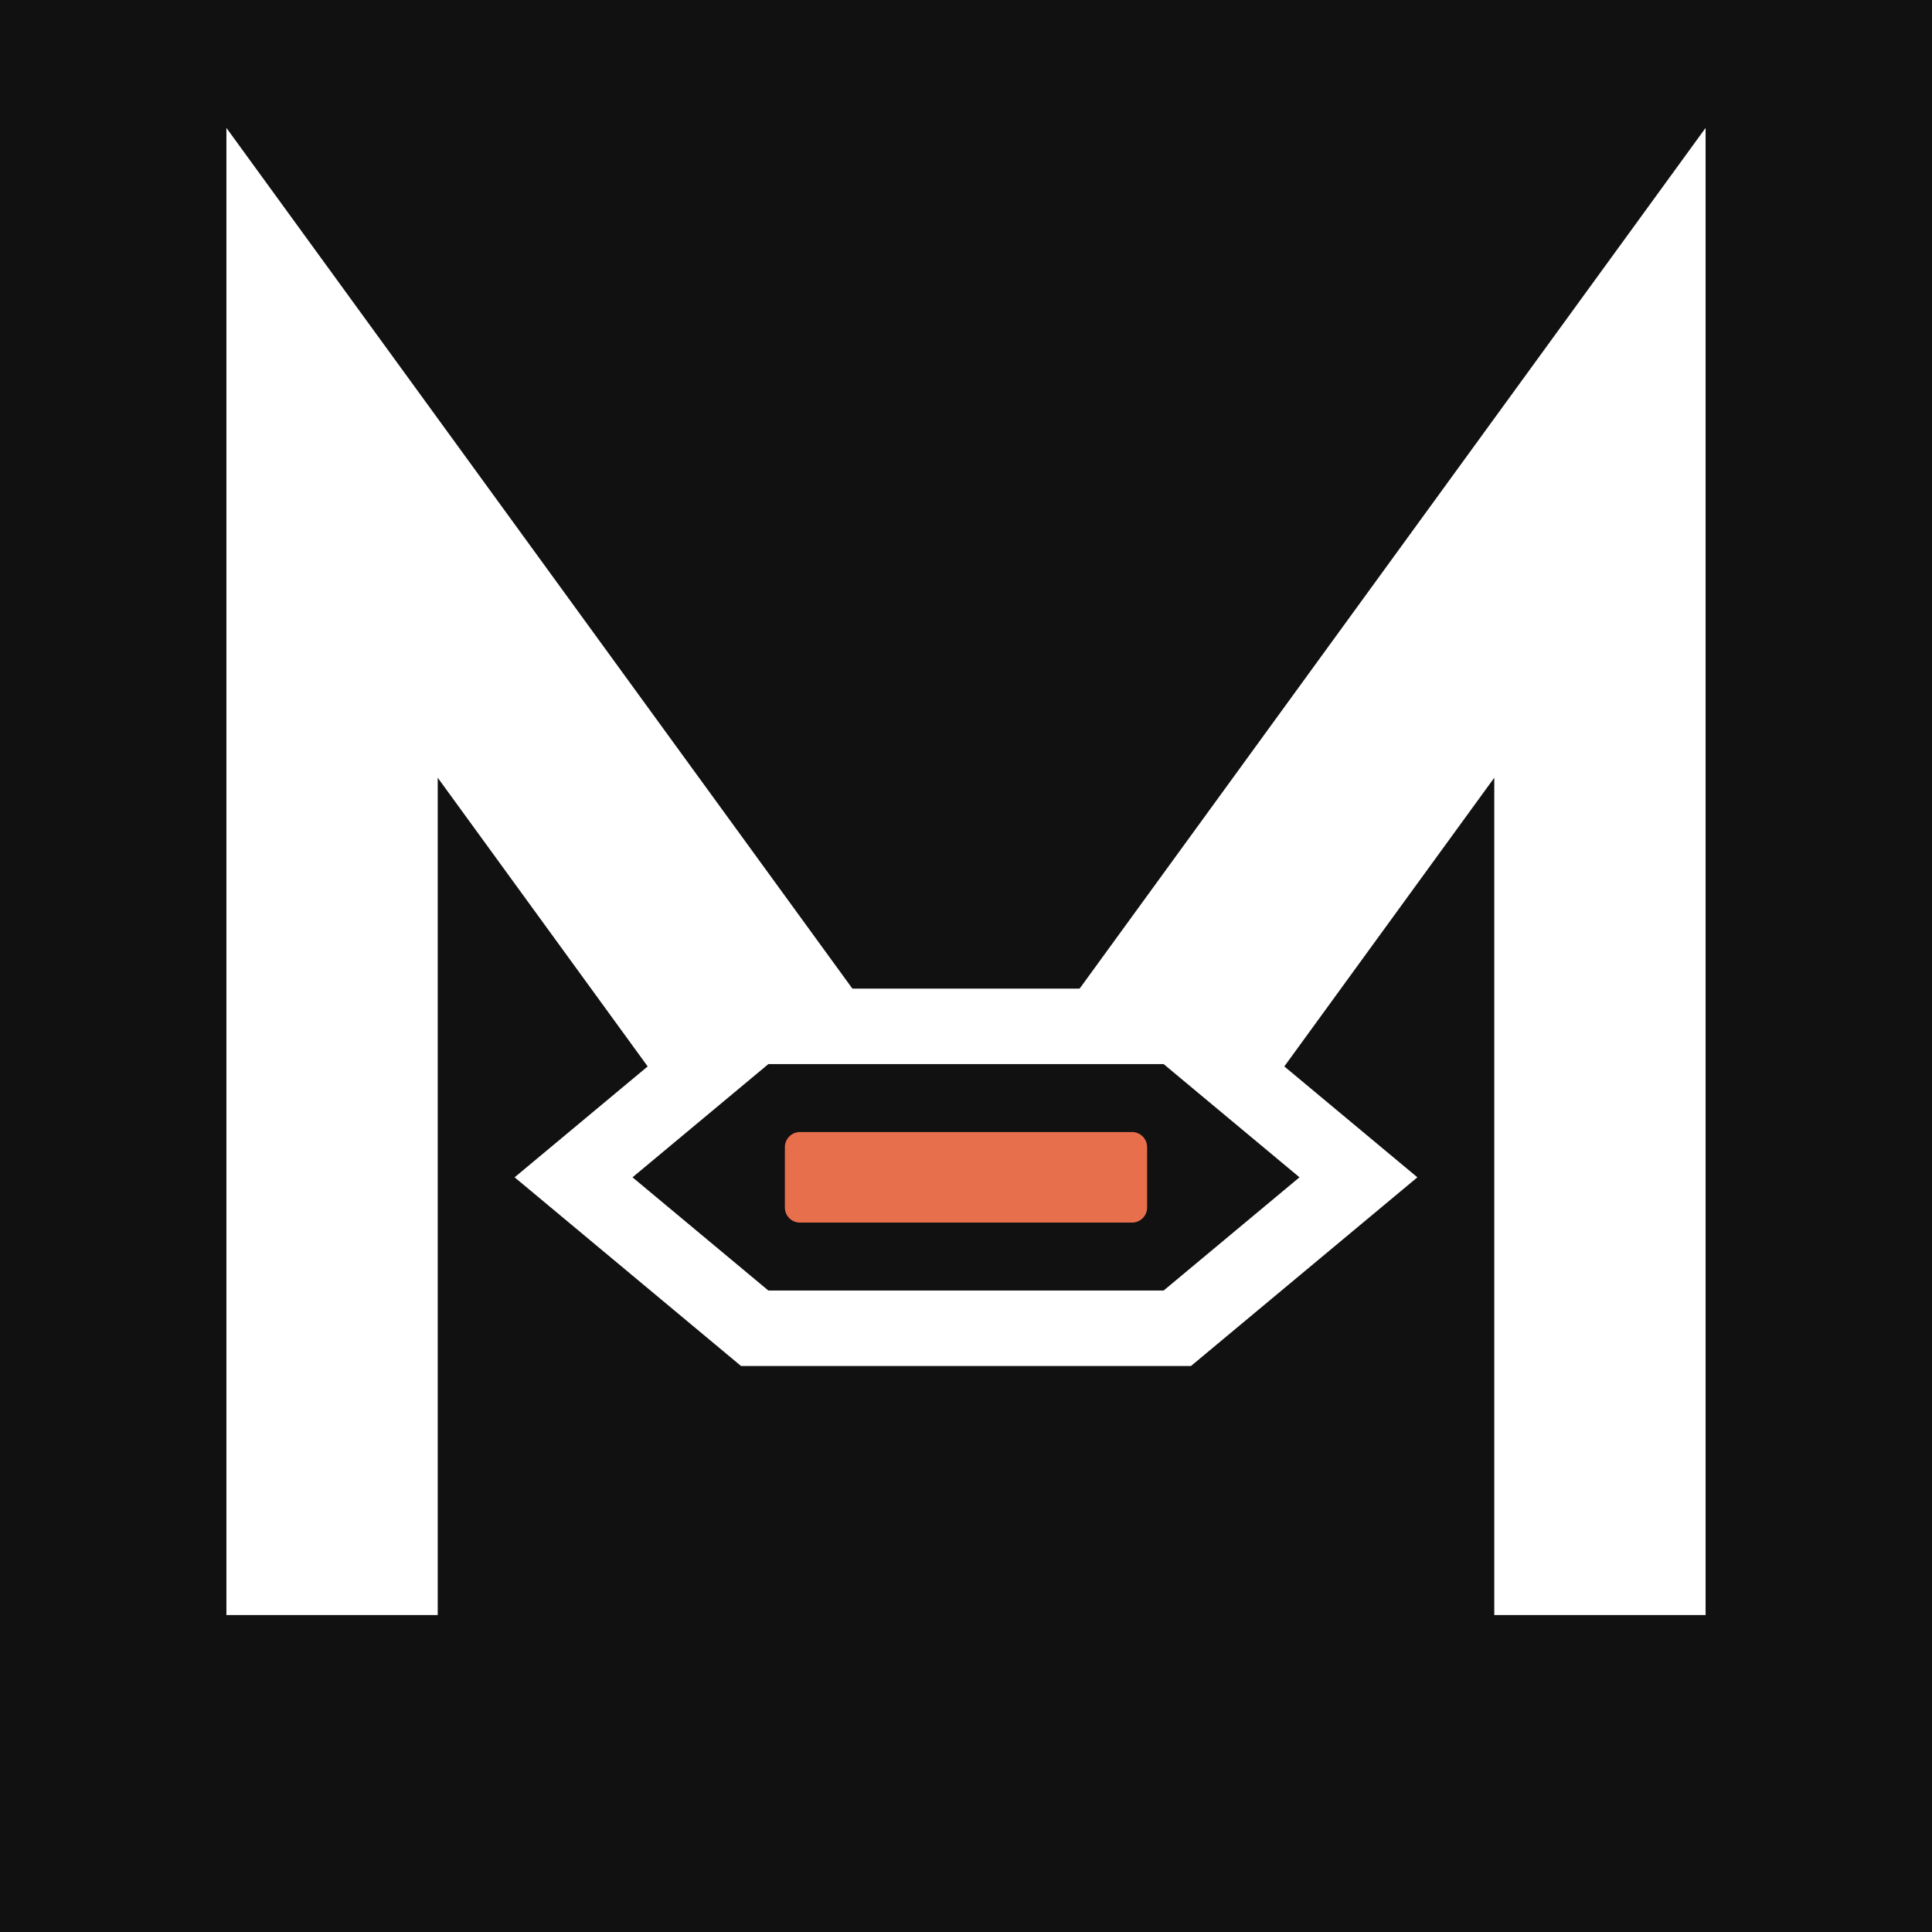
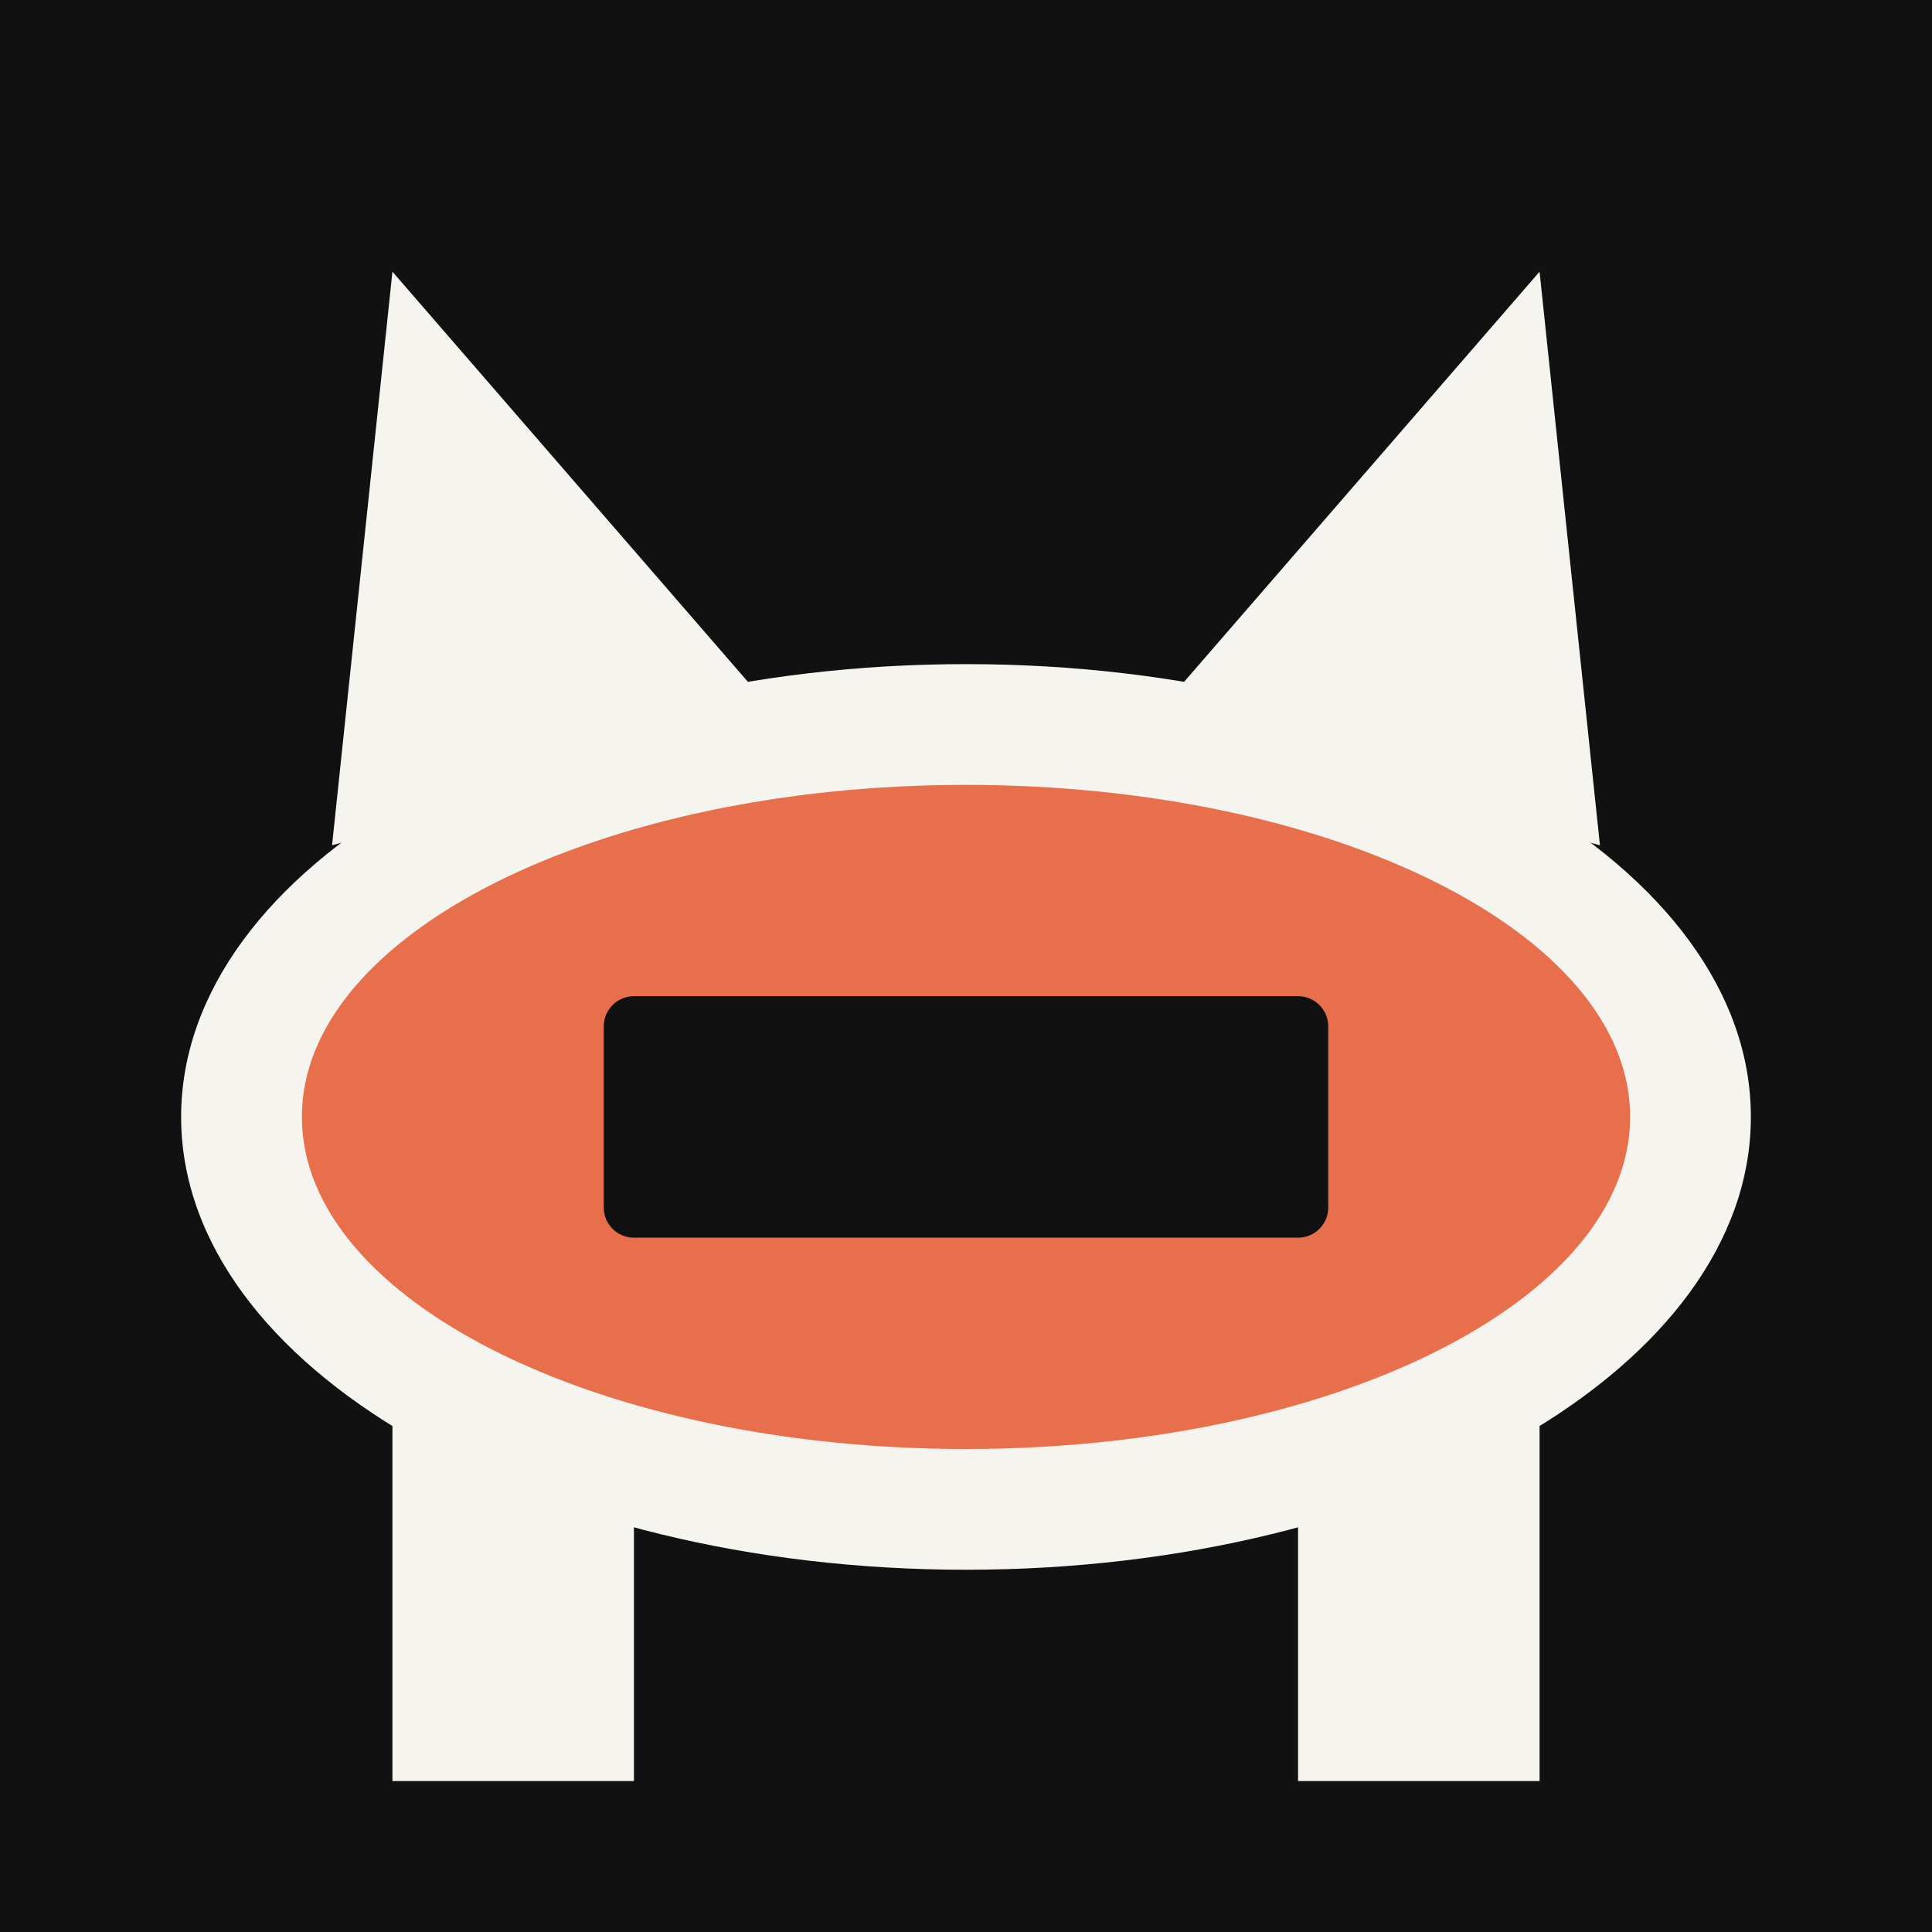
<svg xmlns="http://www.w3.org/2000/svg" width="64" height="64" viewBox="0 0 64 64" role="img" aria-labelledby="title">
  <rect width="64" height="64" fill="#111111" />
-   <path d="M11 50V15L27 37M53 50V15L37 37" fill="none" stroke="#ffffff" stroke-width="7" stroke-linecap="square" stroke-linejoin="miter" />
-   <path d="M19 39L25 34H39L45 39L39 44H25Z" fill="#111111" stroke="#ffffff" stroke-width="2.5" stroke-linejoin="miter" />
-   <rect x="26" y="37.5" width="12" height="3" rx=".5" fill="#e86f4c" />
+   <path d="M11 28L13 9L26 24ZM53 28L51 9L38 24Z" fill="#f6f4ef" />
+   <path d="M13 41H21V59H13ZM43 41H51V59H43Z" fill="#f6f4ef" />
+   <ellipse cx="32" cy="37" rx="26" ry="15" fill="#f6f4ef" />
+   <ellipse cx="32" cy="37" rx="22" ry="11" fill="#e86f4c" />
+   <rect x="20" y="33" width="24" height="8" rx="1" fill="#111111" />
</svg>
